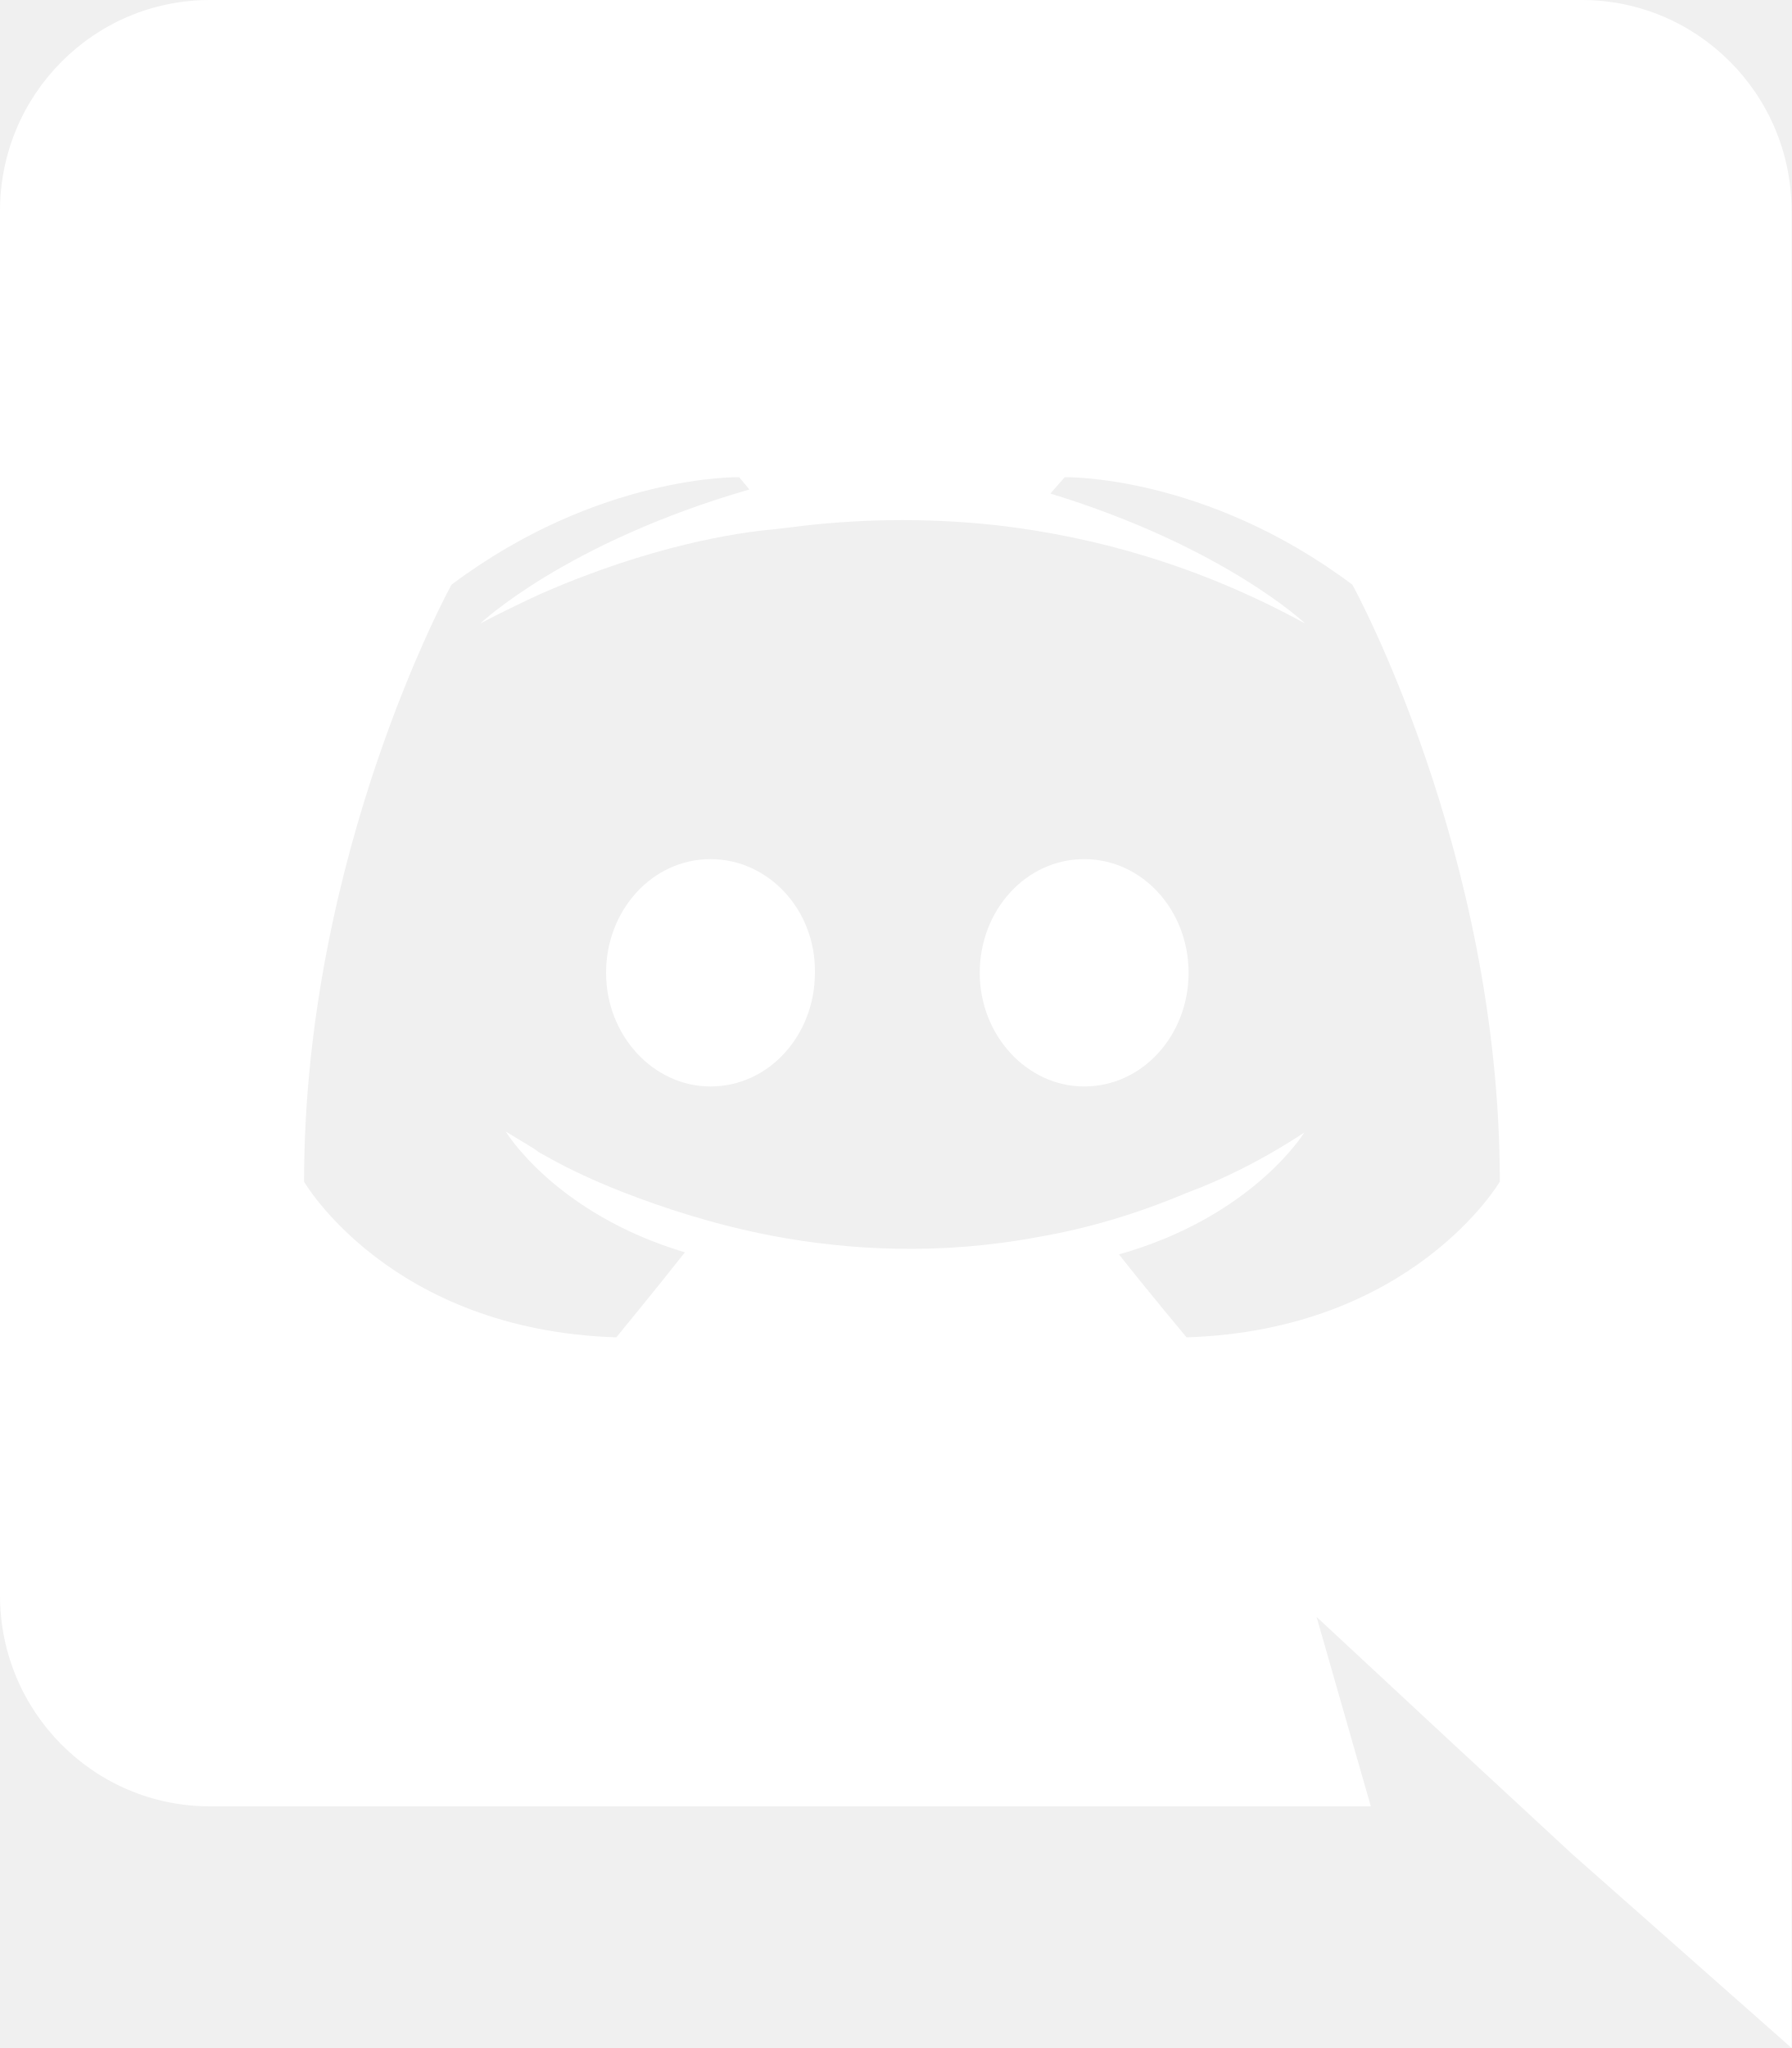
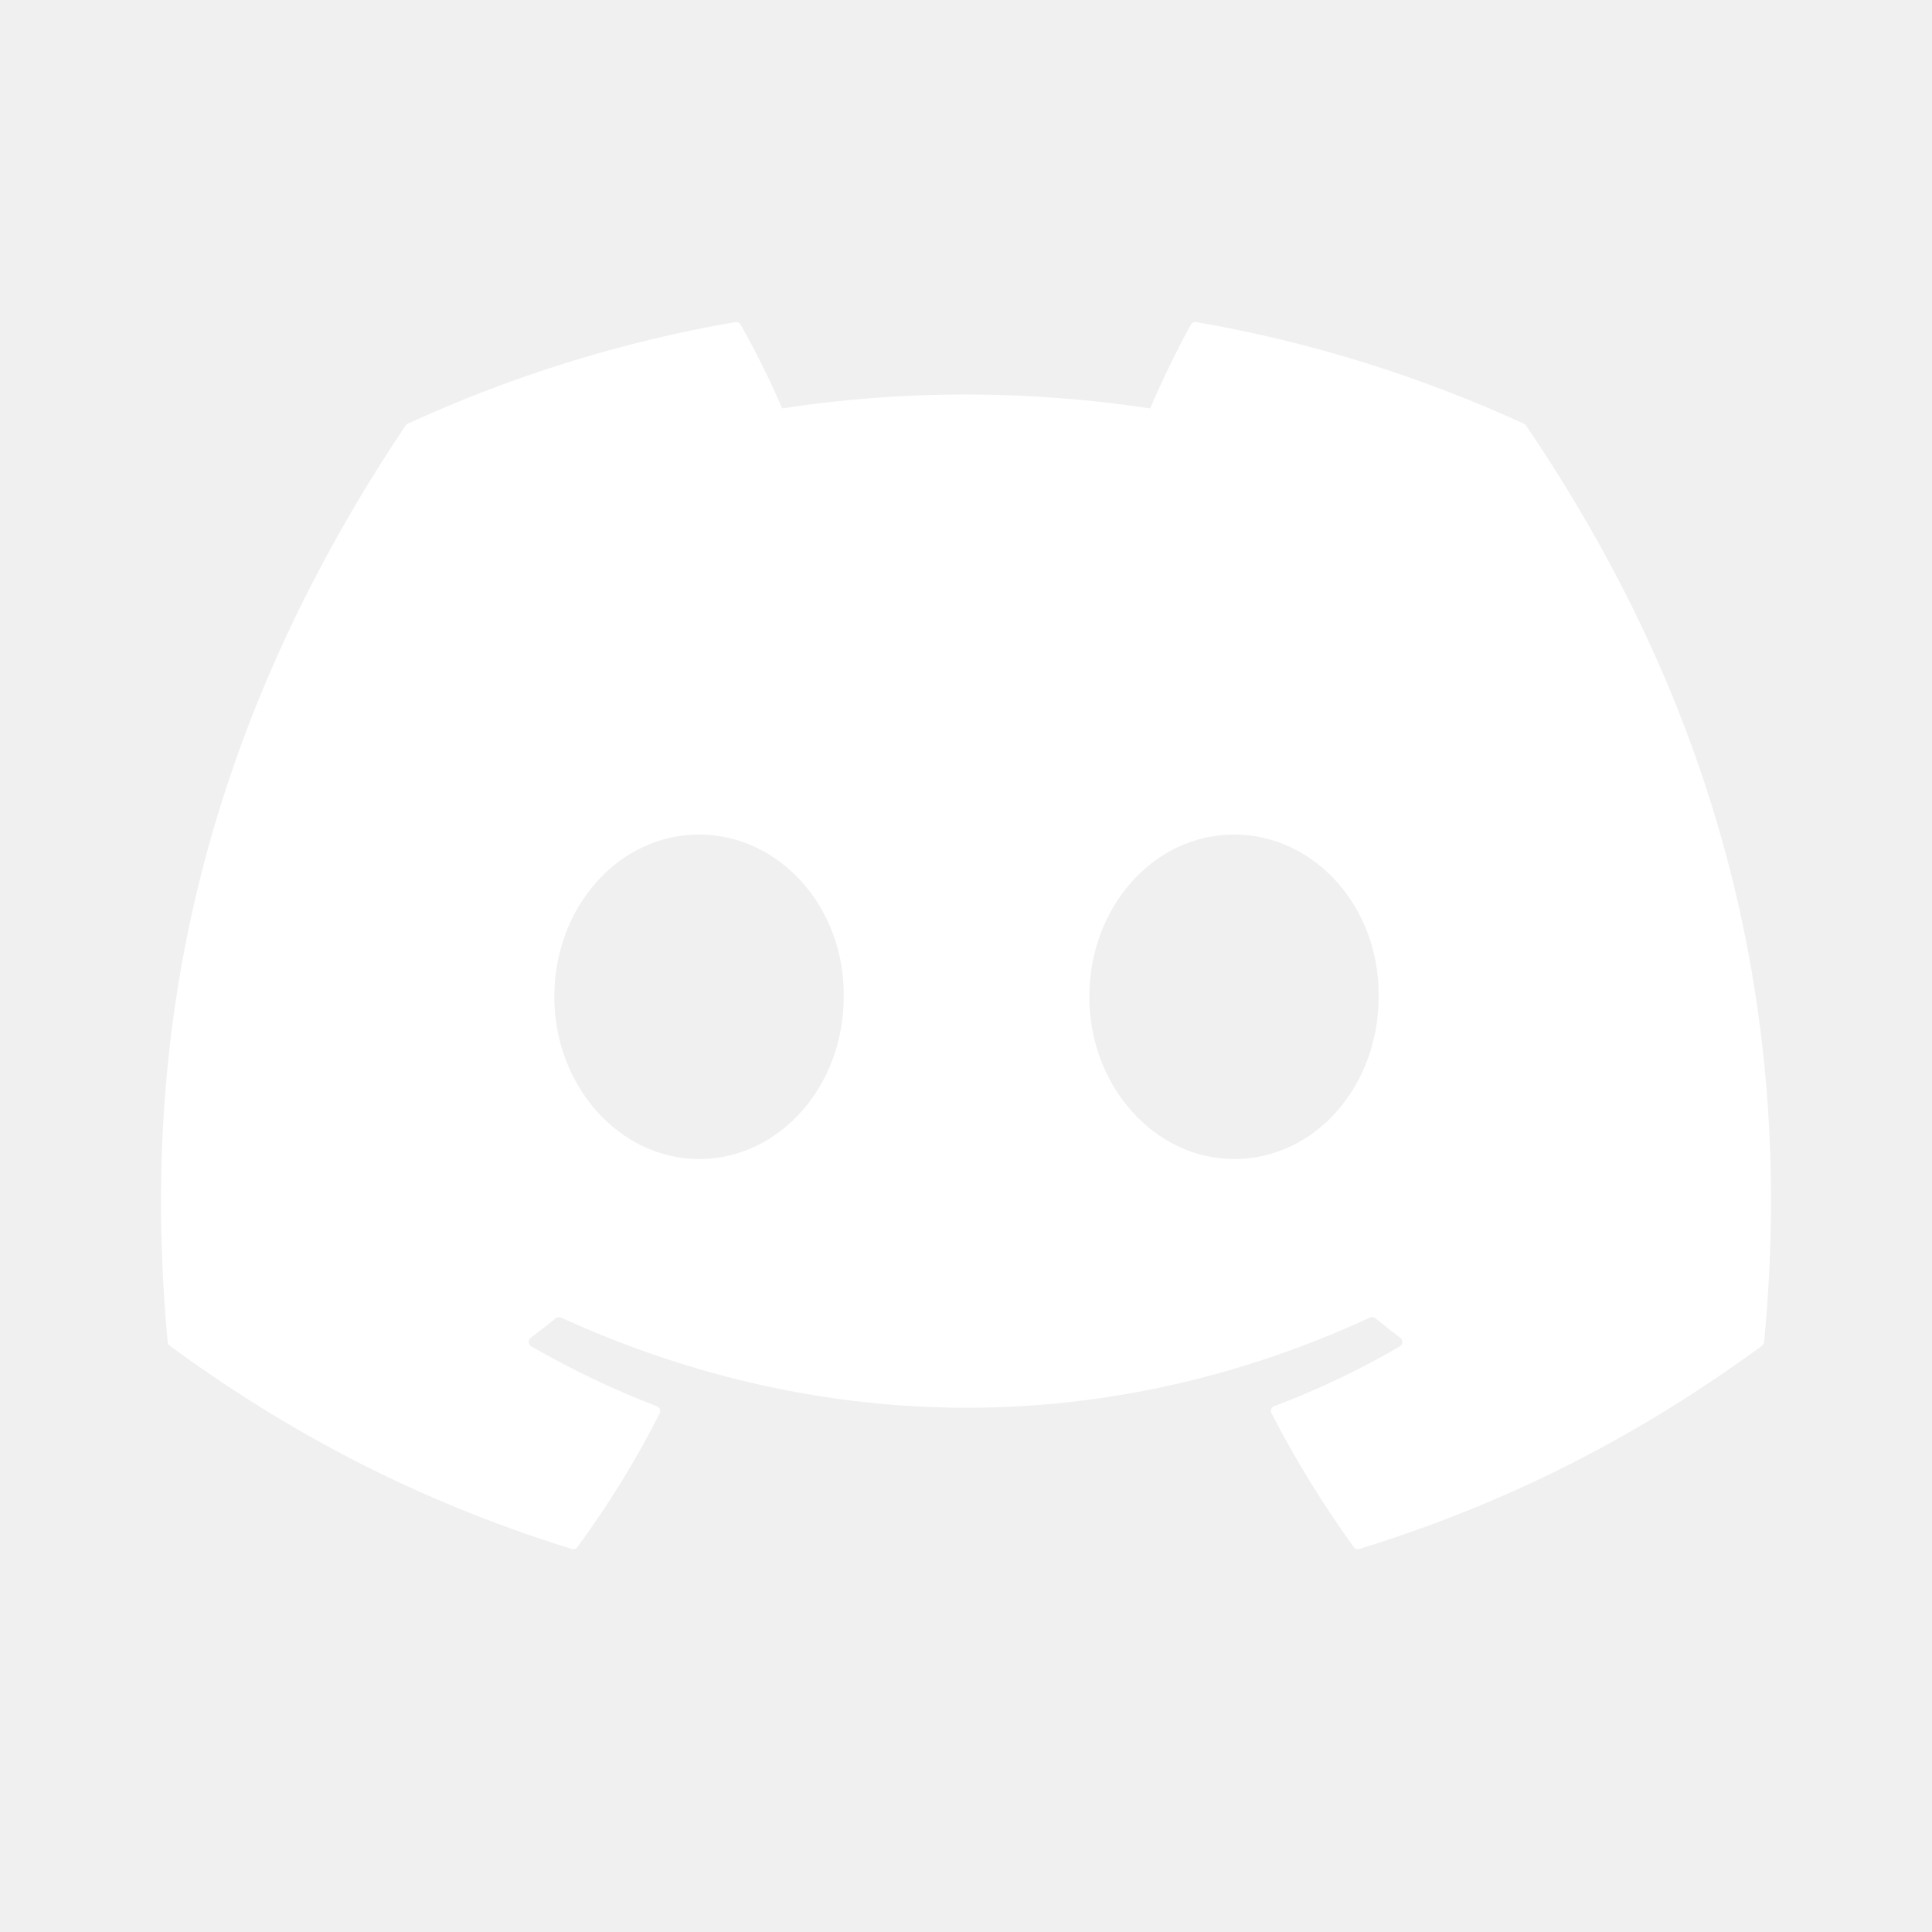
- <svg xmlns="http://www.w3.org/2000/svg" width="21px" height="24px" viewBox="0 0 21 24" version="1.1">
-   <g id="Symbols" stroke="none" stroke-width="1" fill="none" fill-rule="evenodd">
-     <g id="Footer-/-1300" transform="translate(-1467, -92)" fill="#FFFFFF">
-       <g id="Discord" transform="translate(1467, 92)">
-         <path d="M18.54,-5.77315973e-15 C19.896,-5.77315973e-15 21,1.104 21,2.472 L21,24 L18.42,21.72 L16.968,20.376 L15.432,18.948 L16.068,21.168 L2.46,21.168 C1.104,21.168 8.8817842e-16,20.064 8.8817842e-16,18.696 L8.8817842e-16,2.472 C8.8817842e-16,1.104 1.104,-5.77315973e-15 2.46,-5.77315973e-15 L18.54,-5.77315973e-15 L18.54,-5.77315973e-15 Z M13.908,15.672 C16.56,15.588 17.58,13.848 17.58,13.848 C17.58,9.984 15.852,6.852 15.852,6.852 C14.124,5.556 12.48,5.592 12.48,5.592 L12.312,5.784 C14.352,6.408 15.3,7.308 15.3,7.308 C14.052,6.624 12.828,6.288 11.688,6.156 C10.824,6.06 9.996,6.084 9.264,6.18 L9.06,6.204 C8.64,6.24 7.62,6.396 6.336,6.96 C5.892,7.164 5.628,7.308 5.628,7.308 C5.628,7.308 6.624,6.36 8.784,5.736 L8.664,5.592 C8.664,5.592 7.02,5.556 5.292,6.852 C5.292,6.852 3.564,9.984 3.564,13.848 C3.564,13.848 4.572,15.588 7.224,15.672 C7.224,15.672 7.668,15.132 8.028,14.676 C6.504,14.22 5.928,13.26 5.928,13.26 L6.264,13.464 L6.312,13.5 L6.359,13.527 L6.373,13.533 L6.42,13.56 C6.72,13.728 7.02,13.86 7.296,13.968 C7.788,14.16 8.376,14.352 9.06,14.484 C9.96,14.652 11.016,14.712 12.168,14.496 C12.732,14.4 13.308,14.232 13.908,13.98 C14.328,13.824 14.796,13.596 15.288,13.272 C15.288,13.272 14.688,14.256 13.116,14.7 C13.476,15.156 13.908,15.672 13.908,15.672 L13.908,15.672 Z M8.328,10.068 C7.644,10.068 7.104,10.668 7.104,11.4 C7.104,12.132 7.656,12.732 8.328,12.732 C9.012,12.732 9.552,12.132 9.552,11.4 C9.564,10.668 9.012,10.068 8.328,10.068 Z M12.708,10.068 C12.024,10.068 11.484,10.668 11.484,11.4 C11.484,12.132 12.036,12.732 12.708,12.732 C13.392,12.732 13.932,12.132 13.932,11.4 C13.932,10.668 13.392,10.068 12.708,10.068 Z" id="Shape" />
-       </g>
-     </g>
-   </g>
+ <svg xmlns="http://www.w3.org/2000/svg" width="24" height="24" viewBox="0 0 24 24" fill="none">
+   <path d="M18.931 5.264C17.656 4.679 16.289 4.248 14.86 4.001C14.834 3.996 14.808 4.008 14.794 4.032C14.619 4.345 14.424 4.753 14.288 5.073C12.75 4.843 11.221 4.843 9.715 5.073C9.579 4.745 9.377 4.345 9.2 4.032C9.187 4.009 9.161 3.997 9.135 4.001C7.707 4.247 6.34 4.678 5.064 5.264C5.053 5.268 5.044 5.276 5.037 5.287C2.444 9.16 1.734 12.939 2.083 16.67C2.084 16.689 2.094 16.706 2.109 16.717C3.819 17.973 5.476 18.736 7.103 19.242C7.129 19.25 7.156 19.24 7.173 19.219C7.558 18.693 7.901 18.139 8.195 17.557C8.212 17.523 8.195 17.482 8.16 17.469C7.616 17.262 7.098 17.011 6.6 16.725C6.56 16.702 6.557 16.646 6.593 16.619C6.698 16.54 6.803 16.458 6.903 16.376C6.921 16.361 6.947 16.358 6.968 16.367C10.241 17.861 13.785 17.861 17.019 16.367C17.04 16.357 17.066 16.36 17.085 16.375C17.185 16.458 17.29 16.54 17.395 16.619C17.431 16.646 17.429 16.702 17.39 16.725C16.891 17.016 16.373 17.262 15.829 17.468C15.793 17.481 15.777 17.523 15.795 17.557C16.095 18.139 16.438 18.692 16.816 19.218C16.831 19.24 16.86 19.25 16.886 19.242C18.52 18.736 20.177 17.973 21.888 16.717C21.903 16.706 21.912 16.689 21.914 16.671C22.331 12.357 21.215 8.61 18.957 5.287C18.951 5.276 18.942 5.268 18.931 5.264ZM8.683 14.398C7.698 14.398 6.886 13.493 6.886 12.382C6.886 11.271 7.682 10.367 8.683 10.367C9.692 10.367 10.496 11.279 10.481 12.382C10.481 13.493 9.685 14.398 8.683 14.398ZM15.329 14.398C14.344 14.398 13.532 13.493 13.532 12.382C13.532 11.271 14.328 10.367 15.329 10.367C16.338 10.367 17.142 11.279 17.126 12.382C17.126 13.493 16.338 14.398 15.329 14.398Z" fill="white" />
</svg>
